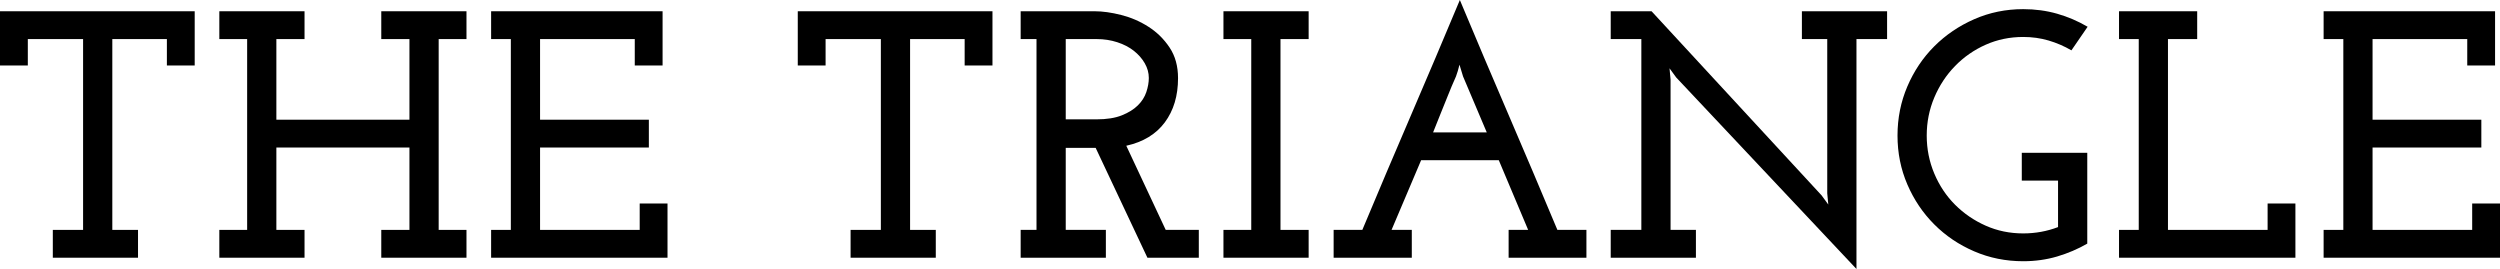
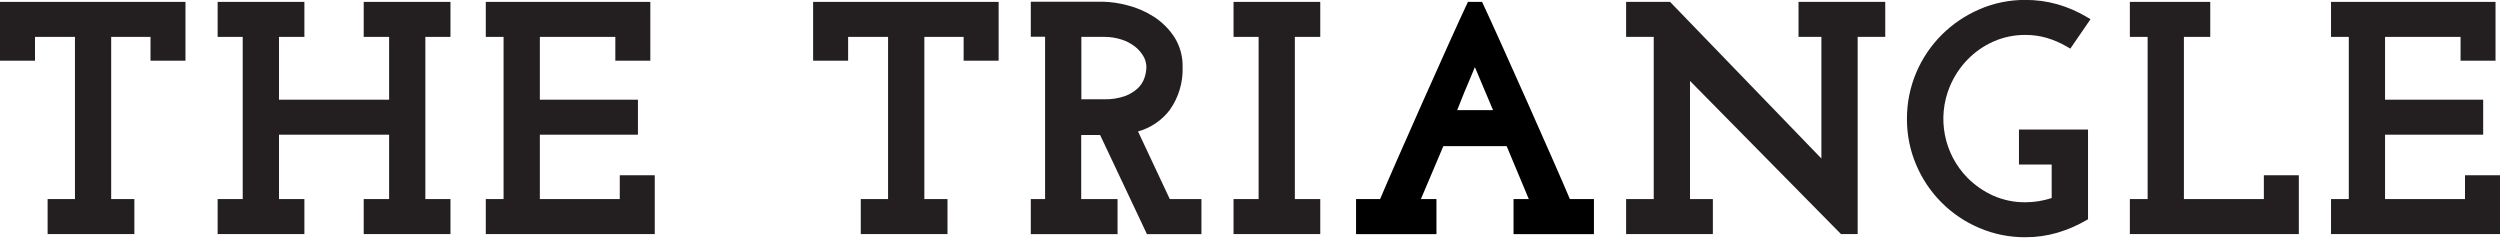
- <svg xmlns="http://www.w3.org/2000/svg" version="1.1" id="Layer_1" x="0px" y="0px" width="702.535px" height="75.587px" viewBox="0 0 702.535 75.587" enable-background="new 0 0 702.535 75.587" xml:space="preserve">
-   <polygon points="0,3.165 0,18.402 7.817,18.402 7.817,10.98 23.349,10.98 23.349,64.604 14.841,64.604 14.841,72.421 38.784,72.421   38.784,64.604 31.562,64.604 31.562,10.98 46.896,10.98 46.896,18.402 54.712,18.402 54.712,3.165 " />
-   <polygon points="107.145,3.164 131.088,3.164 131.088,10.981 123.272,10.981 123.272,64.604 131.088,64.604 131.088,72.421   107.145,72.421 107.145,64.604 115.061,64.604 115.061,41.455 77.663,41.455 77.663,64.604 85.577,64.604 85.577,72.421   61.635,72.421 61.635,64.604 69.452,64.604 69.452,10.981 61.635,10.981 61.635,3.164 85.577,3.164 85.577,10.981 77.663,10.981   77.663,33.638 115.061,33.638 115.061,10.981 107.145,10.981 " />
-   <polygon points="138.012,64.604 143.553,64.604 143.553,10.98 138.012,10.98 138.012,3.164 186.194,3.164 186.194,18.402   178.378,18.402 178.378,10.98 151.765,10.98 151.765,33.639 182.336,33.639 182.336,41.455 151.765,41.455 151.765,64.604   179.763,64.604 179.763,57.186 187.579,57.186 187.579,72.421 138.012,72.421 " />
-   <polygon points="239.026,64.604 247.534,64.604 247.534,10.98 232.001,10.98 232.001,18.402 224.184,18.402 224.184,3.164   278.898,3.164 278.898,18.402 271.081,18.402 271.081,10.98 255.746,10.98 255.746,64.604 262.969,64.604 262.969,72.421   239.026,72.421 " />
-   <g>
-     <path d="M286.82,64.604h4.452V10.981h-4.452V3.164h20.777c2.241,0,4.733,0.348,7.47,1.042c2.735,0.69,5.292,1.795,7.667,3.314   c2.376,1.518,4.354,3.461,5.936,5.837c1.585,2.373,2.376,5.243,2.376,8.605c0,4.949-1.238,9.088-3.712,12.417   c-2.472,3.332-6.083,5.528-10.832,6.579l11.08,23.646h9.3v7.816h-14.444l-14.544-30.87h-4.254h-4.153v23.053h11.277v7.816H286.82   V64.604z M299.487,33.539h8.605c2.901,0,5.294-0.376,7.173-1.133c1.881-0.753,3.379-1.691,4.5-2.808   c1.124-1.114,1.915-2.363,2.376-3.743c0.461-1.379,0.692-2.692,0.692-3.941c0-1.442-0.381-2.822-1.138-4.134   c-0.757-1.317-1.78-2.479-3.065-3.497c-1.286-1.018-2.839-1.824-4.651-2.414c-1.816-0.591-3.745-0.888-5.788-0.888h-8.704V33.539z" />
-     <polygon points="343.807,64.604 351.621,64.604 351.621,10.98 343.807,10.98 343.807,3.164 367.746,3.164 367.746,10.98    359.834,10.98 359.834,64.604 367.746,64.604 367.746,72.421 343.807,72.421  " />
-     <path d="M374.772,64.604h8.062c4.554-10.882,9.118-21.648,13.705-32.301c4.582-10.651,9.149-21.42,13.7-32.302   c4.552,10.882,9.117,21.651,13.705,32.302c4.583,10.653,9.15,21.419,13.702,32.301h8.161v7.817h-21.863v-7.817h5.488   c-1.393-3.296-2.768-6.561-4.125-9.791c-1.357-3.233-2.735-6.498-4.127-9.797h-21.823l-8.312,19.588h5.69v7.817h-21.965V64.604z    M411.137,21.47l-0.995-3.266c-0.065,0.133-0.133,0.362-0.198,0.693c-0.064,0.33-0.165,0.692-0.295,1.088   c-0.133,0.463-0.297,0.957-0.495,1.485c-0.859,1.913-1.649,3.792-2.376,5.639c-0.662,1.582-1.35,3.299-2.076,5.142   c-0.727,1.848-1.387,3.497-1.98,4.949h15.078L411.137,21.47z" />
-     <polygon points="452.635,64.604 461.242,64.604 461.242,10.98 452.635,10.98 452.635,3.164 464.111,3.164 511.896,54.908    513.777,57.482 513.481,54.314 513.481,10.98 506.358,10.98 506.358,3.164 530.299,3.164 530.299,10.98 521.693,10.98    521.693,75.587 471.036,21.765 469.158,19.193 469.452,22.357 469.452,64.604 476.577,64.604 476.577,72.421 452.635,72.421  " />
-     <path d="M586.552,42.938v25.524c-2.64,1.521-5.46,2.722-8.461,3.614c-3.001,0.887-6.182,1.333-9.547,1.333   c-4.881,0-9.463-0.923-13.752-2.771c-4.288-1.843-8.031-4.366-11.229-7.568c-3.199-3.199-5.721-6.942-7.569-11.23   c-1.847-4.283-2.768-8.868-2.768-13.75c0-4.879,0.921-9.481,2.768-13.802c1.849-4.318,4.37-8.078,7.569-11.279   c3.198-3.197,6.941-5.737,11.229-7.616c4.289-1.881,8.871-2.822,13.752-2.822c3.365,0,6.546,0.429,9.547,1.288   s5.853,2.077,8.56,3.661l-4.552,6.628c-2.045-1.187-4.189-2.11-6.43-2.769c-2.243-0.661-4.619-0.991-7.125-0.991   c-3.757,0-7.271,0.726-10.534,2.177c-3.266,1.453-6.136,3.447-8.611,5.987c-2.472,2.537-4.418,5.49-5.836,8.851   c-1.418,3.367-2.127,6.927-2.127,10.687c0,3.76,0.709,7.32,2.127,10.685s3.364,6.284,5.836,8.757   c2.476,2.472,5.346,4.435,8.611,5.886c3.264,1.451,6.777,2.175,10.534,2.175c3.431,0,6.694-0.594,9.795-1.779V50.755h-10.189   v-7.817H586.552z" />
-     <polygon points="595.474,64.604 601.016,64.604 601.016,10.98 595.474,10.98 595.474,3.164 617.441,3.164 617.441,10.98    609.227,10.98 609.227,64.604 637.229,64.604 637.229,57.186 645.042,57.186 645.042,72.421 595.474,72.421  " />
-     <polygon points="652.969,64.604 658.509,64.604 658.509,10.98 652.969,10.98 652.969,3.164 701.149,3.164 701.149,18.402    693.333,18.402 693.333,10.98 666.721,10.98 666.721,33.639 697.291,33.639 697.291,41.455 666.721,41.455 666.721,64.604    694.719,64.604 694.719,57.186 702.535,57.186 702.535,72.421 652.969,72.421  " />
-   </g>
+ <svg xmlns="http://www.w3.org/2000/svg" id="Layer_1" data-name="Layer 1" viewBox="0 0 687.84 65.27">
+   <defs>
+     <style>.cls-1{fill:#231f20;}.cls-2{fill:none;}</style>
+   </defs>
+   <polygon class="cls-1" points="0 16.7 9.63 16.7 9.63 10.15 20.62 10.15 20.62 54.77 13.1 54.77 13.1 64.4 36.97 64.4 36.97 54.77 30.59 54.77 30.59 10.15 41.41 10.15 41.41 16.7 51.03 16.7 51.03 0.52 0 0.52 0 16.7" />
+   <polygon class="cls-1" points="100.07 10.15 107.06 10.15 107.06 27.43 76.76 27.43 76.76 10.15 83.75 10.15 83.75 0.52 59.88 0.52 59.88 10.15 66.78 10.15 66.78 54.77 59.88 54.77 59.88 64.4 83.75 64.4 83.75 54.77 76.76 54.77 76.76 37.06 107.06 37.06 107.06 54.77 100.07 54.77 100.07 64.4 123.94 64.4 123.94 54.77 117.03 54.77 117.03 10.15 123.94 10.15 123.94 0.52 100.07 0.52 100.07 10.15" />
+   <polygon class="cls-1" points="170.52 54.77 148.53 54.77 148.53 37.06 175.52 37.06 175.52 27.43 148.53 27.43 148.53 10.15 169.3 10.15 169.3 16.7 178.93 16.7 178.93 0.52 133.66 0.52 133.66 10.15 138.55 10.15 138.55 54.77 133.66 54.77 133.66 64.4 180.15 64.4 180.15 48.22 170.52 48.22 170.52 54.77" />
+   <polygon class="cls-1" points="223.72 16.7 233.35 16.7 233.35 10.15 244.34 10.15 244.34 54.77 236.83 54.77 236.83 64.4 260.69 64.4 260.69 54.77 254.32 54.77 254.32 10.15 265.13 10.15 265.13 16.7 274.76 16.7 274.76 0.52 223.72 0.52 223.72 16.7" />
+   <path class="cls-1" d="M314.79,39.75a16.44,16.44,0,0,0,8.73-5.9,19.29,19.29,0,0,0,3.54-11.78,14.78,14.78,0,0,0-2.33-8.36,19.14,19.14,0,0,0-5.64-5.55,24.41,24.41,0,0,0-7.17-3.1,28.58,28.58,0,0,0-6.93-1H285.29v9.63h3.93V58.36h-3.93V68h23.87V58.36h-10V40.73h5.2L317.24,68h15V58.36h-8.71ZM311.26,30a15.88,15.88,0,0,1-5.82.9H299.2V13.74h6.33a15.12,15.12,0,0,1,4.69.72,11.82,11.82,0,0,1,3.68,1.9,9.57,9.57,0,0,1,2.37,2.7,5.83,5.83,0,0,1,.82,3,9.67,9.67,0,0,1-.54,3,7.1,7.1,0,0,1-1.77,2.77A10.5,10.5,0,0,1,311.26,30Z" transform="translate(-1.68 -3.59)" />
+   <polygon class="cls-1" points="339.39 10.15 346.29 10.15 346.29 54.77 339.39 54.77 339.39 64.4 363.25 64.4 363.25 54.77 356.26 54.77 356.26 10.15 363.25 10.15 363.25 0.52 339.39 0.52 339.39 10.15" />
+   <polygon class="cls-1" points="494.84 10.15 501.13 10.15 501.13 43.61 459.5 0.52 447.4 0.52 447.4 10.15 455 10.15 455 54.77 447.4 54.77 447.4 64.4 471.27 64.4 471.27 54.77 464.98 54.77 464.98 22.26 506.52 64.4 511.11 64.4 511.11 64.4 511.11 54.77 511.11 10.15 518.7 10.15 518.7 0.52 494.84 0.52 494.84 10.15" />
+   <path class="cls-1" d="M543,20a23.06,23.06,0,0,1,7.18-5,21.41,21.41,0,0,1,8.75-1.8,21,21,0,0,1,5.9.82,24.56,24.56,0,0,1,5.38,2.32l1.09.63,5.56-8.1-1.26-.74a34.22,34.22,0,0,0-7.87-3.37,32.1,32.1,0,0,0-8.8-1.19,31.4,31.4,0,0,0-12.69,2.6,33.63,33.63,0,0,0-10.33,7,32.84,32.84,0,0,0-7,10.39,32.18,32.18,0,0,0-2.56,12.72A31.86,31.86,0,0,0,528.92,49,32.65,32.65,0,0,0,546.23,66.3a31.87,31.87,0,0,0,12.68,2.56,31,31,0,0,0,8.82-1.24,36.25,36.25,0,0,0,7.76-3.31l.68-.39V39.23h-19v9.63h9v9.21a22.88,22.88,0,0,1-7.29,1.17,21.37,21.37,0,0,1-8.75-1.8A23.75,23.75,0,0,1,543,52.51a23.16,23.16,0,0,1-4.86-25.11A23.77,23.77,0,0,1,543,20Z" transform="translate(-1.68 -3.59)" />
+   <polygon class="cls-1" points="622.87 54.77 600.87 54.77 600.87 10.15 608.12 10.15 608.12 0.52 586 0.52 586 10.15 590.89 10.15 590.89 54.77 586 54.77 586 64.4 632.49 64.4 632.49 48.22 622.87 48.22 622.87 54.77" />
+   <polygon class="cls-1" points="678.21 48.22 678.21 54.77 656.21 54.77 656.21 37.06 683.21 37.06 683.21 27.43 656.21 27.43 656.21 10.15 676.99 10.15 676.99 16.7 686.61 16.7 686.61 0.52 641.35 0.52 641.35 10.15 646.24 10.15 646.24 54.77 641.35 54.77 641.35 64.4 687.84 64.4 687.84 48.22 678.21 48.22" />
+   <path class="cls-2" d="M405.6,26.38c-.63,1.51-1.28,3.11-2,4.84l-1.06,2.67h9.81l-5-11.84C406.75,23.54,406.16,25,405.6,26.38Z" transform="translate(-1.68 -3.59)" />
+   <path d="M433.61,58.36c-3.39-8.11-19.88-45.2-24.16-54.25h-3.89c-4.27,9-20.72,46-24.16,54.25h-6.62V68H396.9V58.36h-4.28l6.18-14.57h17.41l3.27,7.81,2.83,6.76h-4.2V68h22.12V58.36Zm-31-24.47,1.06-2.67c.68-1.73,1.33-3.33,2-4.84s1.15-2.84,1.8-4.33l5,11.84Z" transform="translate(-1.68 -3.59)" />
</svg>
